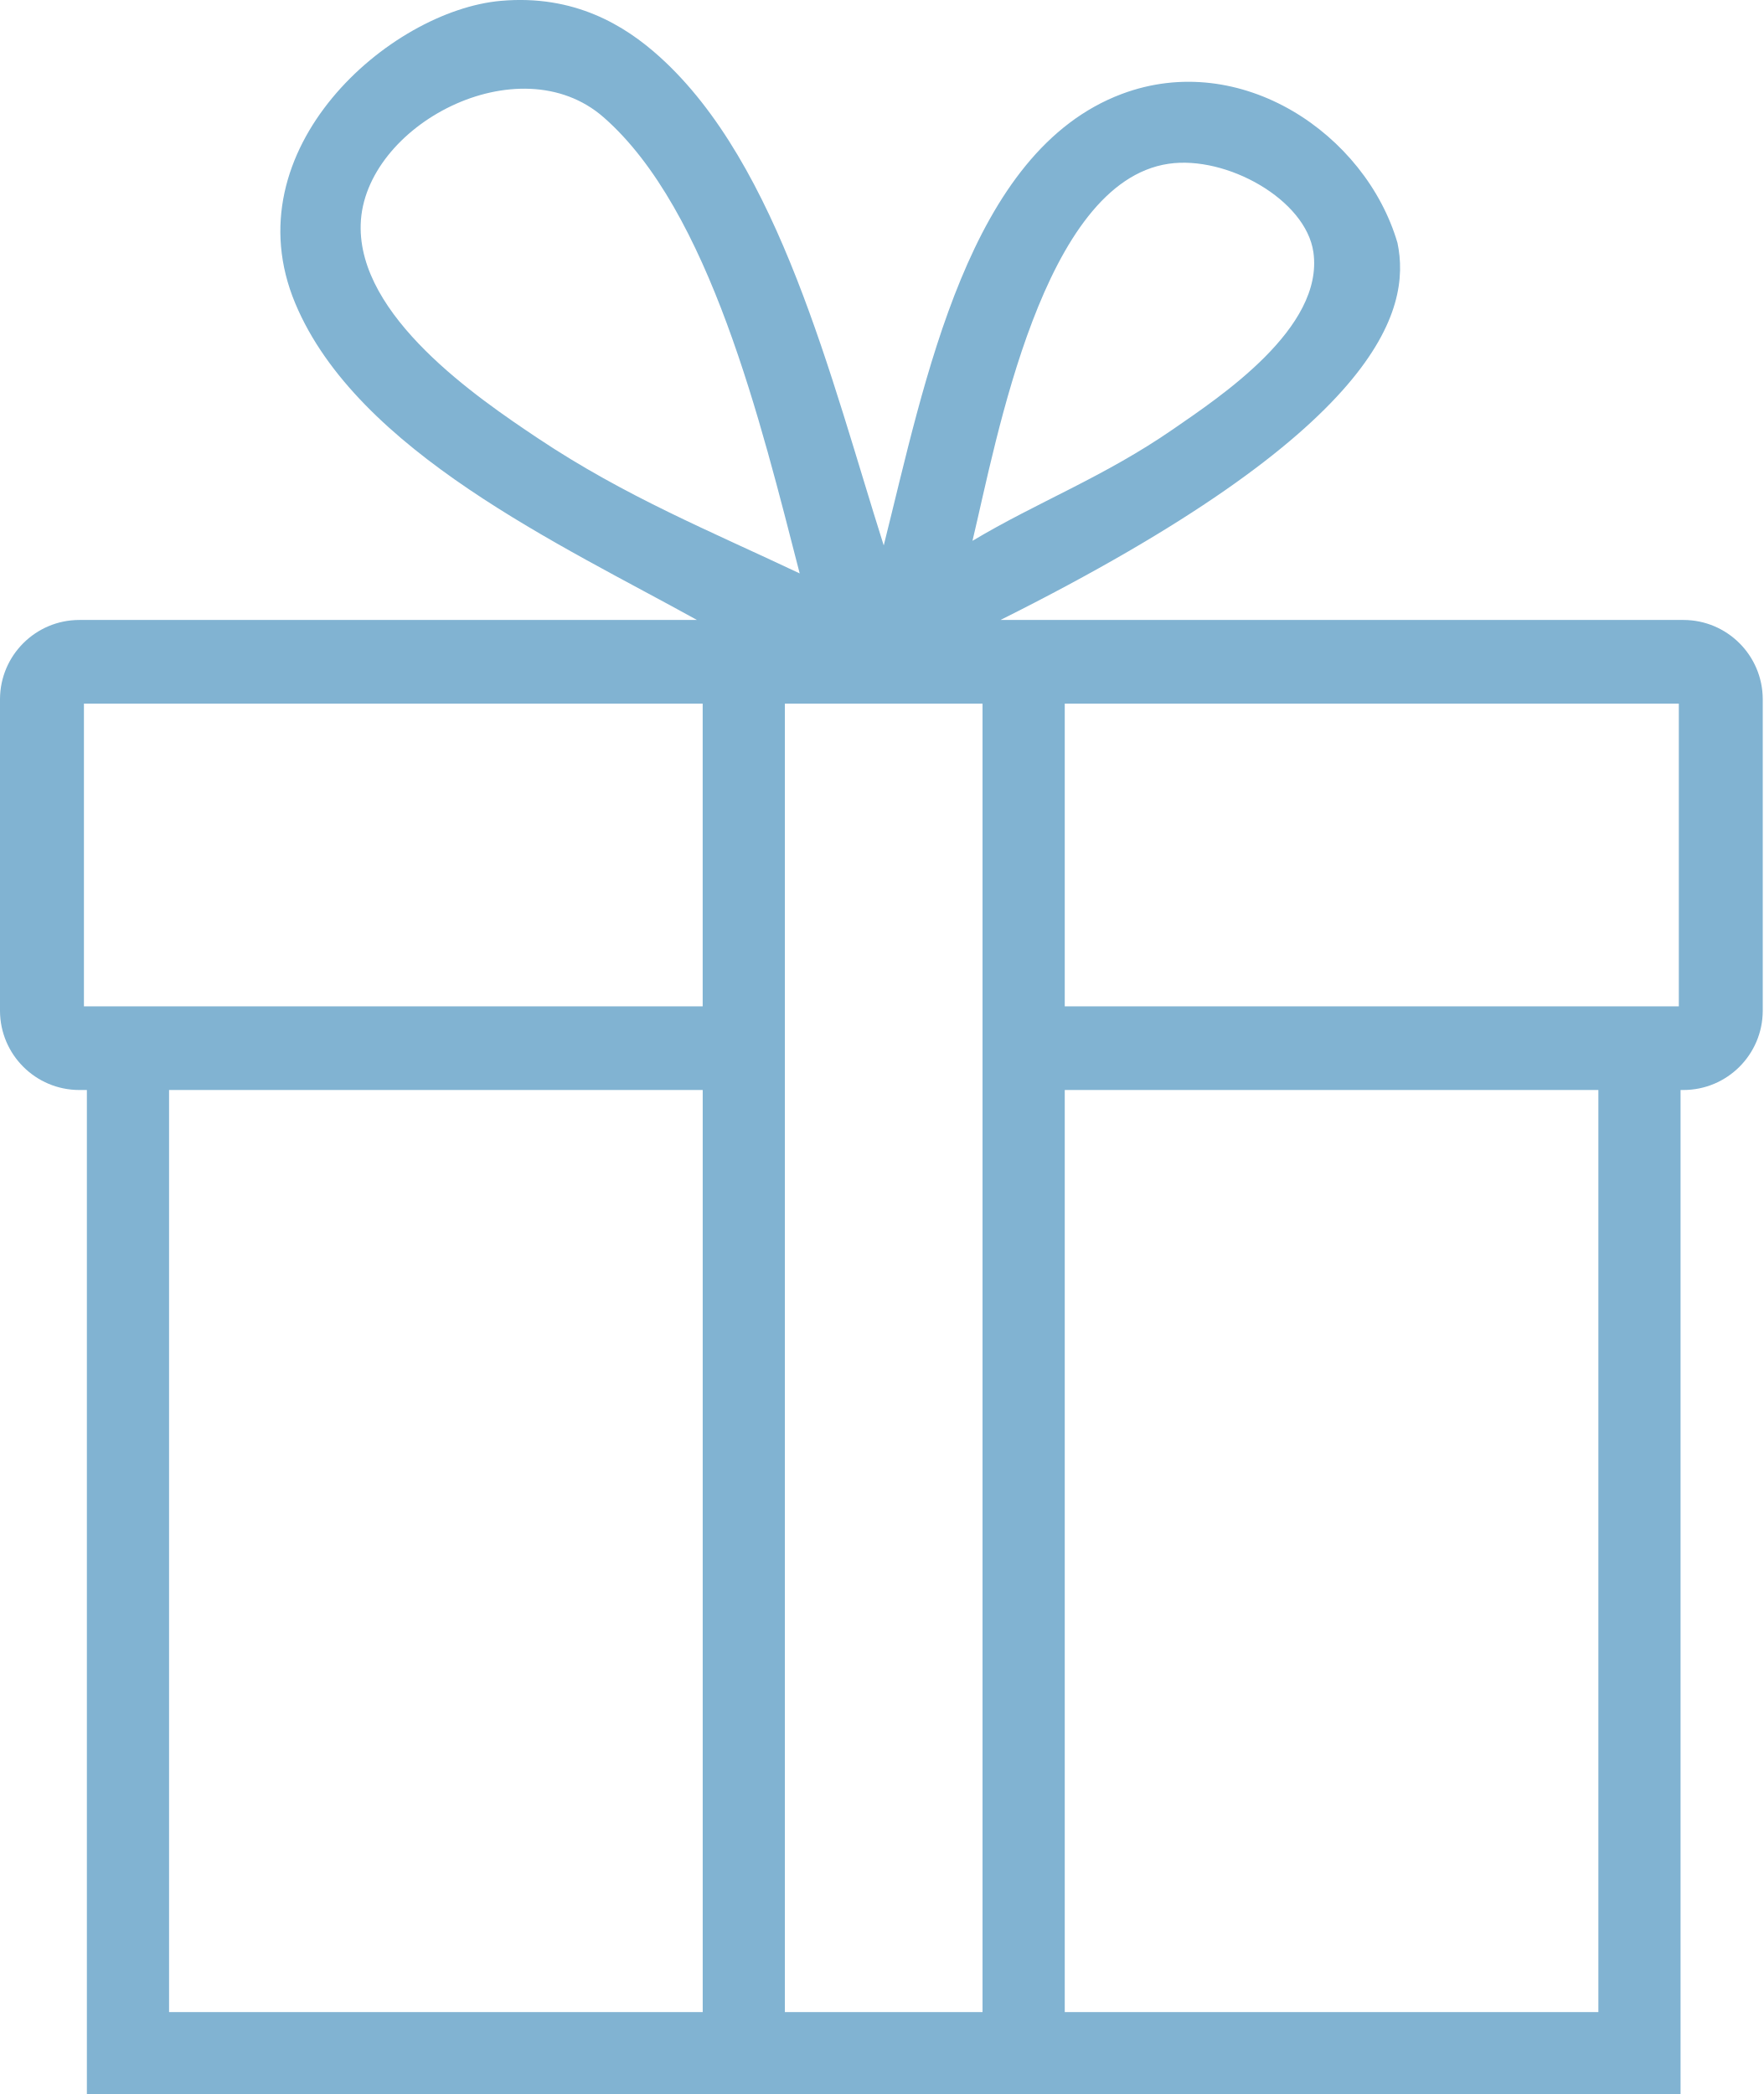
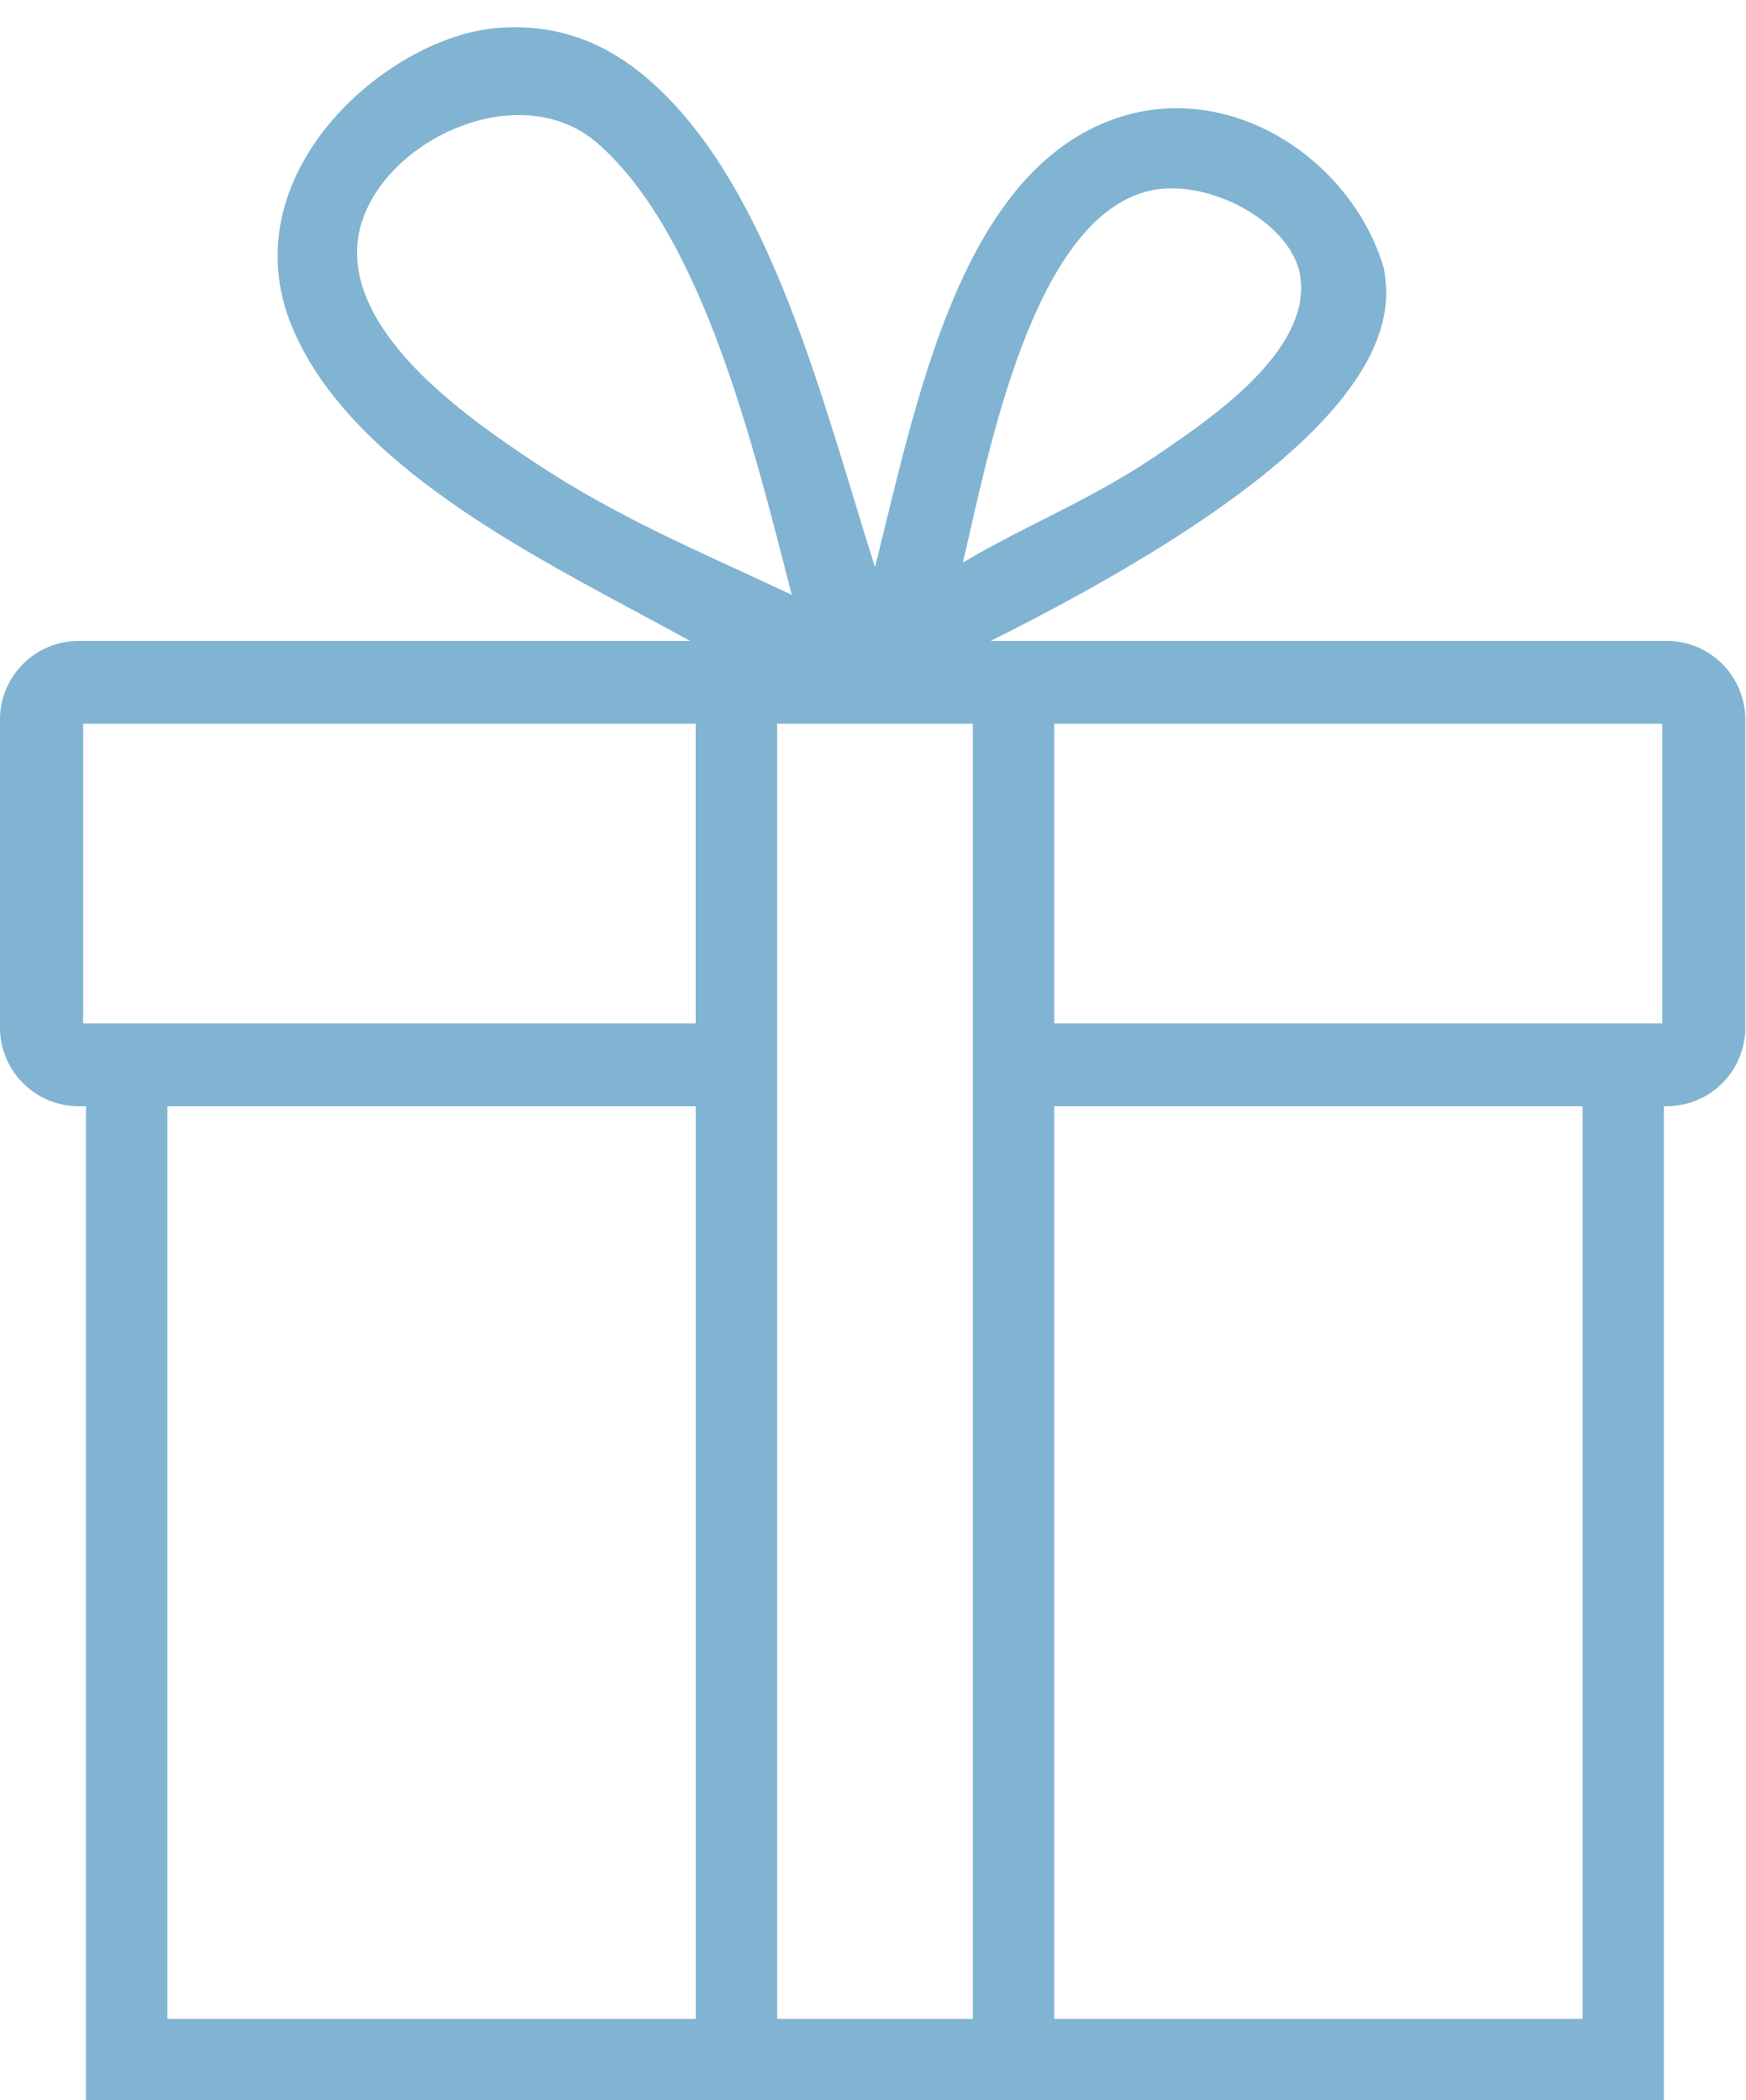
- <svg xmlns="http://www.w3.org/2000/svg" width="64" height="76">
-   <path fill-rule="evenodd" clip-rule="evenodd" fill="#81B3D2" d="M61.097 22.501H36.312C50.125 15.602 51.229 11.25 50.72 8.816c-1.162-3.963-5.692-7.023-10.002-5.407-5.569 2.089-7.137 10.388-8.644 16.387-1.924-6.07-3.784-13.814-8.136-17.737C22.677.921 20.843-.205 18.175.031c-4.026.356-9.802 5.382-7.458 10.981 2.251 5.378 9.687 8.777 14.578 11.489H2.879A2.882 2.882 0 000 25.37v11.322a2.882 2.882 0 002.879 2.869h.274V76h57.841V39.561h.103a2.882 2.882 0 002.88-2.869V25.37a2.882 2.882 0 00-2.88-2.869zM42.413 5.944c2.103-.31 4.982 1.299 5.255 3.209.393 2.756-3.4 5.255-5.086 6.421-2.523 1.744-4.928 2.643-7.287 4.055.884-3.69 2.549-13.011 7.118-13.685zm-22.882 9.968c-2.225-1.485-6.544-4.431-6.44-7.771.112-3.595 5.743-6.57 8.814-3.886 3.856 3.371 5.713 11.105 7.119 16.557-3.249-1.539-6.328-2.788-9.493-4.9zm5.972 57.114H6.136V39.561h19.368v33.465zm0-36.502H3.046V25.538h22.457v10.986zm10.157 0v36.503h-7.174V25.538h7.174v10.986zm22.351 36.502H38.644V39.561h19.367v33.465zm2.92-36.502H38.644V25.538h22.287v10.986z" />
+ <svg xmlns="http://www.w3.org/2000/svg" viewBox="0 0 64 77" fill="none">
+   <path fill-rule="evenodd" clip-rule="evenodd" d="M61.097 23.501H36.312C50.125 16.602 51.229 12.25 50.72 9.816C49.558 5.853 45.028 2.793 40.718 4.409C35.149 6.498 33.581 14.797 32.074 20.796C30.15 14.726 28.29 6.982 23.938 3.059C22.677 1.921 20.843 0.795 18.175 1.031C14.149 1.387 8.373 6.413 10.717 12.012C12.968 17.39 20.404 20.789 25.295 23.501H2.879C1.294 23.503 0.007 24.785 0 26.37V37.692C0.007 39.277 1.294 40.559 2.879 40.561H3.153V77H60.994V40.561H61.097C62.683 40.56 63.97 39.278 63.977 37.692V26.37C63.97 24.784 62.683 23.502 61.097 23.501ZM42.413 6.944C44.516 6.634 47.395 8.243 47.668 10.153C48.061 12.909 44.268 15.408 42.582 16.574C40.059 18.318 37.654 19.217 35.295 20.629C36.179 16.939 37.844 7.618 42.413 6.944ZM19.531 16.912C17.306 15.427 12.987 12.481 13.091 9.141C13.203 5.546 18.834 2.571 21.905 5.255C25.761 8.626 27.618 16.36 29.024 21.812C25.775 20.273 22.696 19.024 19.531 16.912ZM25.503 74.026H6.136V40.561H25.504V74.026H25.503ZM25.503 37.524H3.046V26.538H25.503V37.524ZM35.66 37.524V74.027H28.486V26.538H35.66V37.524ZM58.011 74.026H38.644V40.561H58.011V74.026ZM60.931 37.524H38.644V26.538H60.931V37.524Z" fill="#81B3D2" />
</svg>
